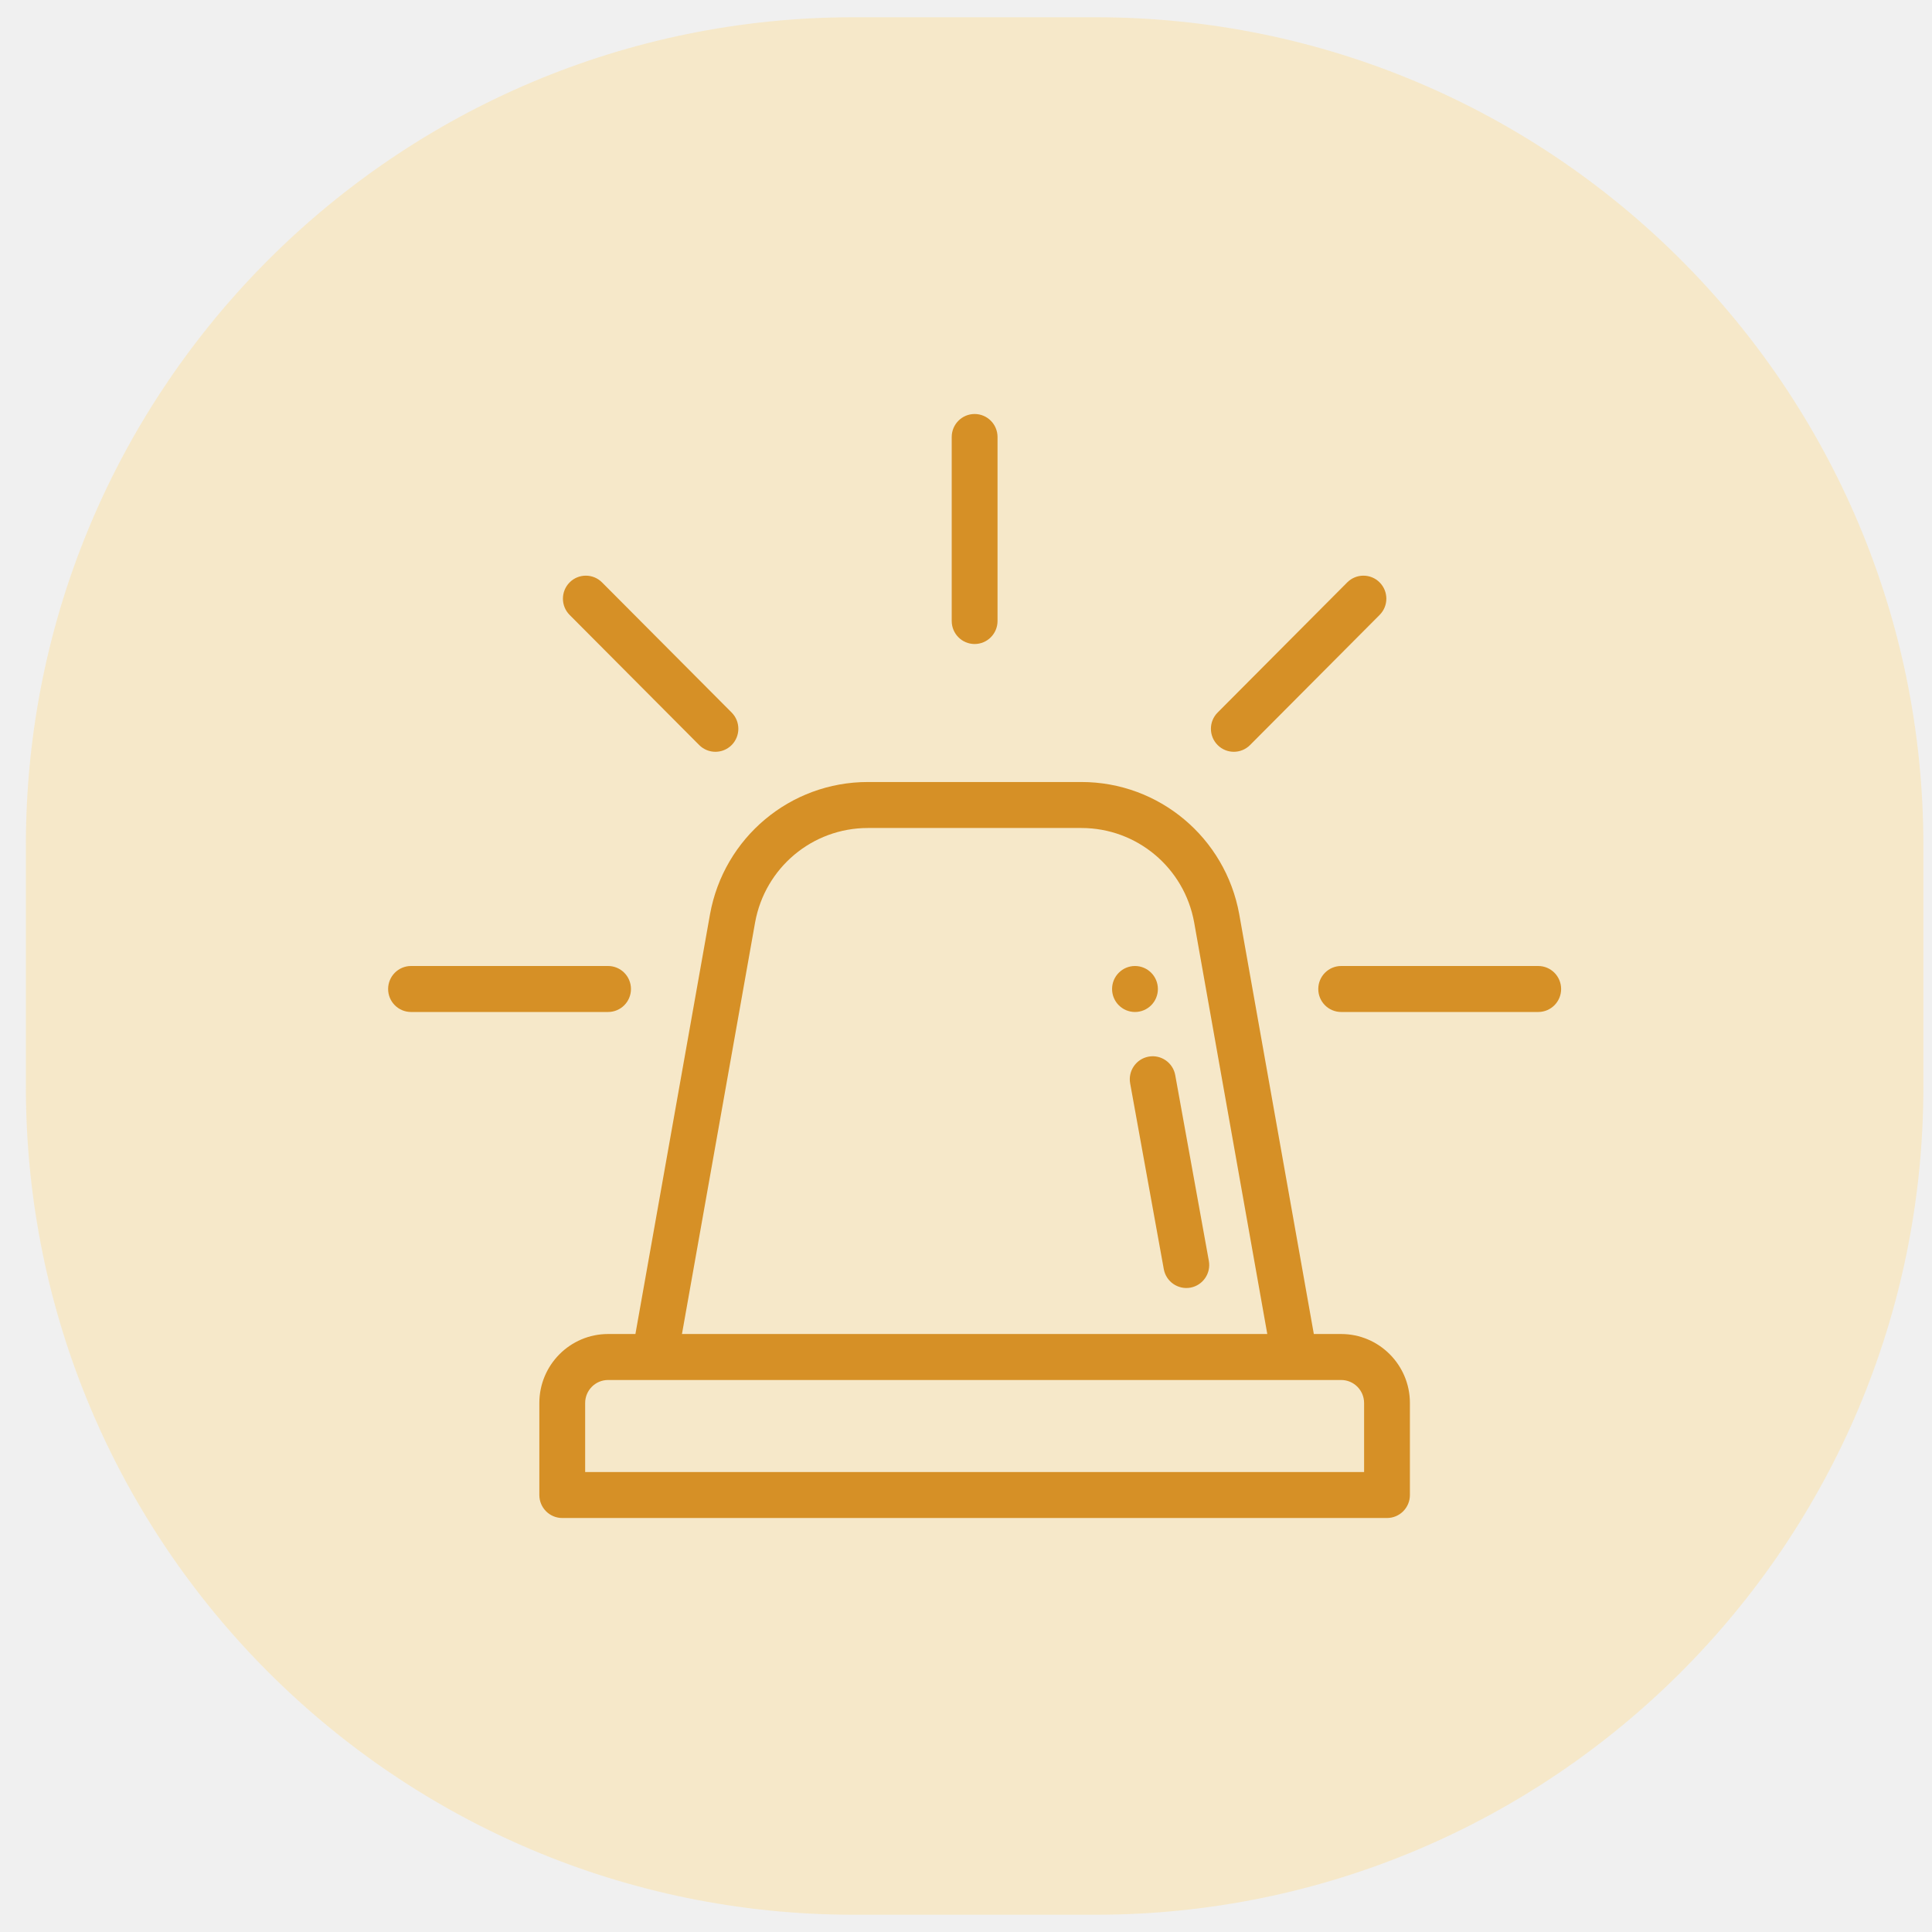
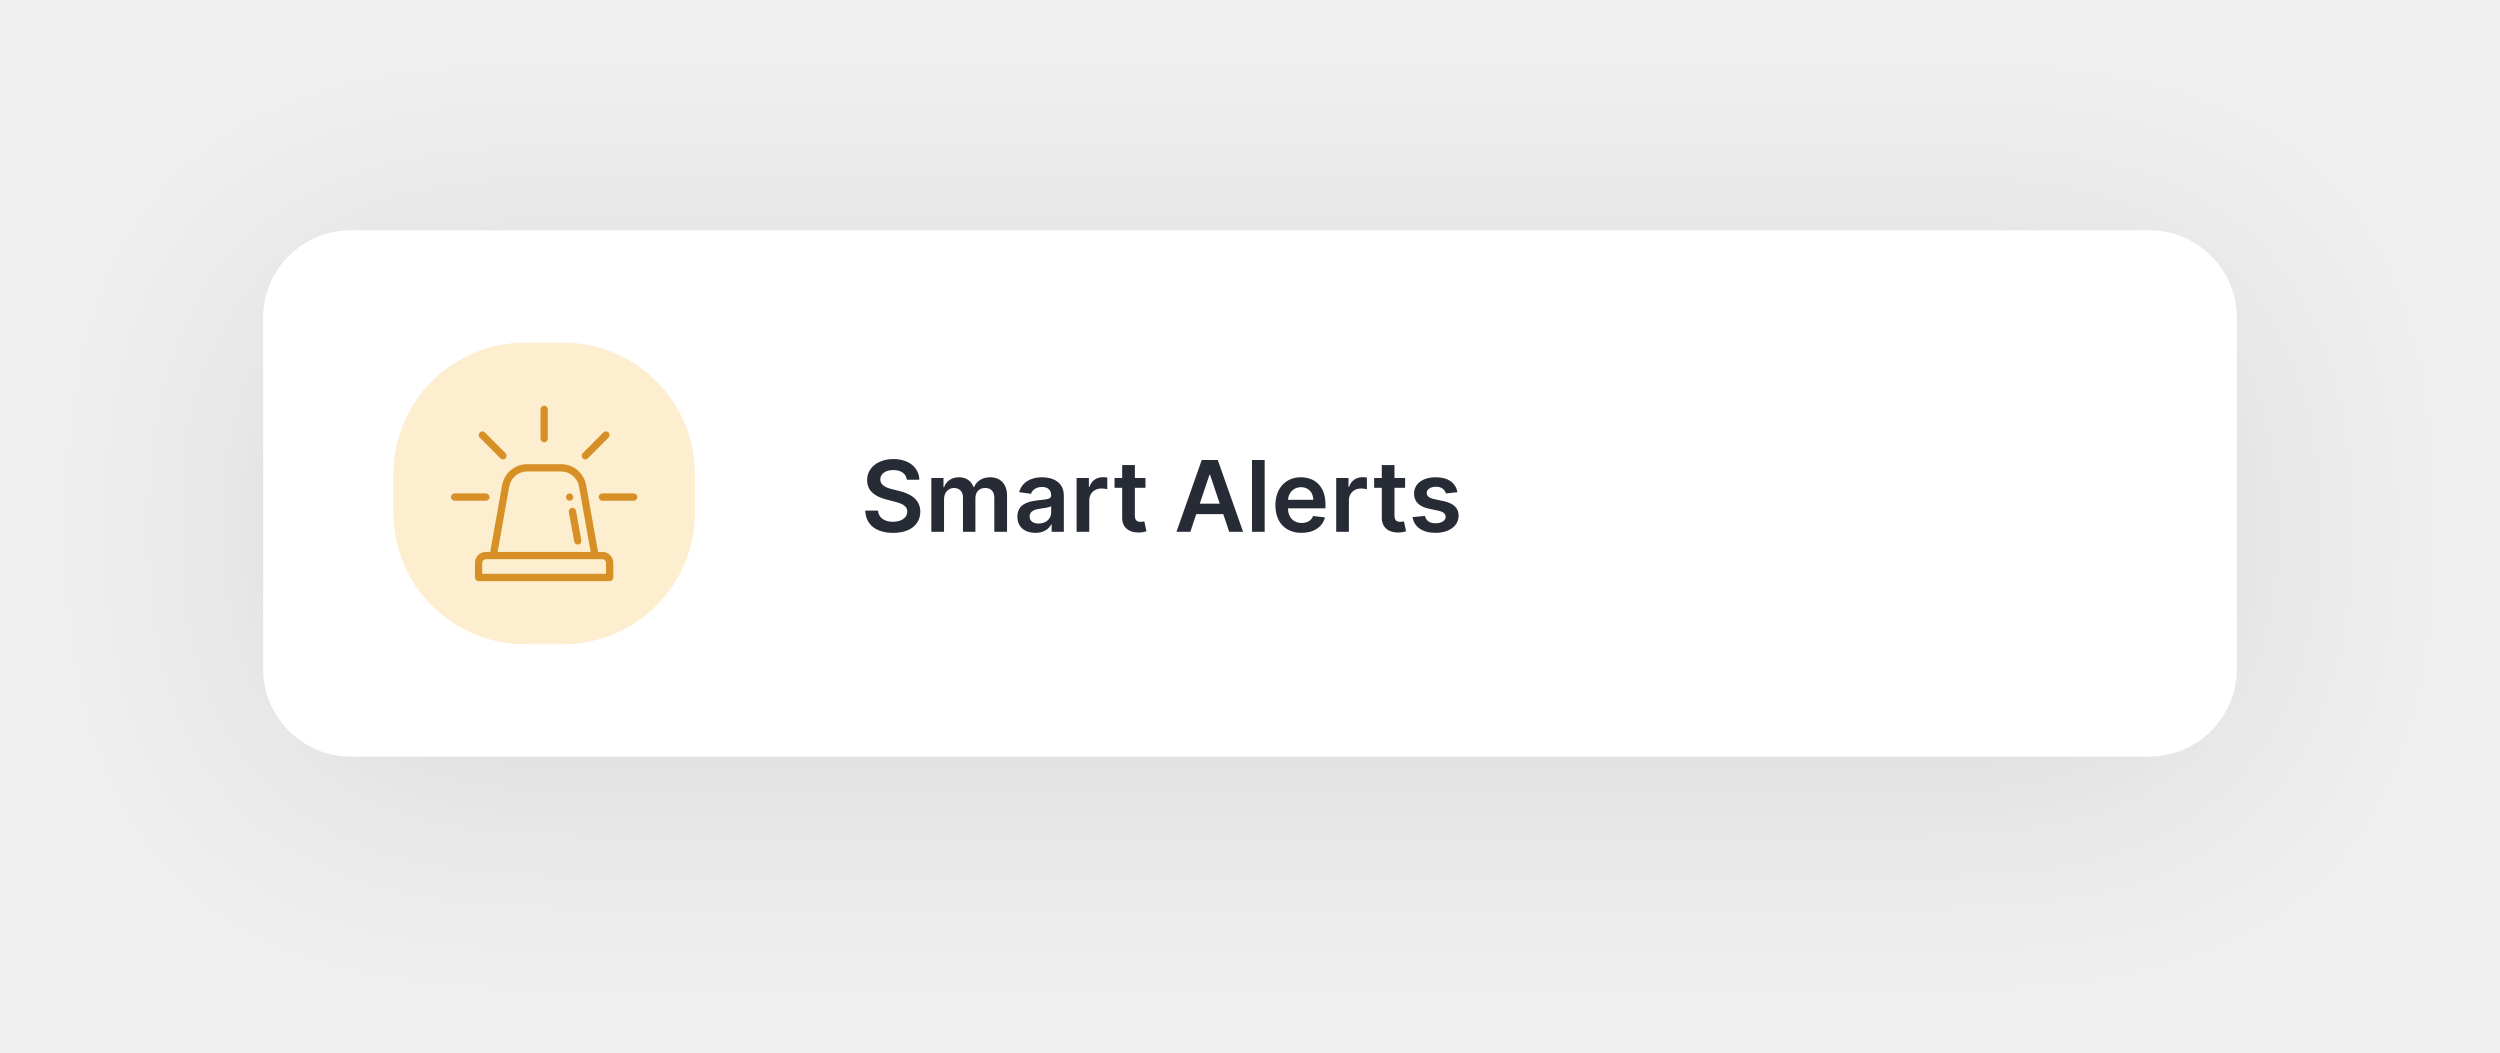
- <svg xmlns="http://www.w3.org/2000/svg" width="56" height="56" viewBox="0 0 56 56" fill="none">
-   <rect opacity="0.6" x="0.75" y="0.5" width="55" height="55" rx="24" fill="#FAE3AF" />
-   <path fill-rule="evenodd" clip-rule="evenodd" d="M27.586 12.667C27.586 12.299 27.883 12 28.25 12C28.617 12 28.914 12.299 28.914 12.667V18C28.914 18.368 28.617 18.667 28.25 18.667C27.883 18.667 27.586 18.368 27.586 18V12.667ZM21.207 20.653L17.45 16.881C17.191 16.621 16.77 16.621 16.511 16.881C16.252 17.142 16.252 17.564 16.511 17.824L20.267 21.596C20.527 21.856 20.947 21.856 21.207 21.596C21.466 21.335 21.466 20.913 21.207 20.653ZM39.05 16.881C39.31 16.621 39.73 16.621 39.989 16.881C40.249 17.142 40.249 17.564 39.989 17.824L36.233 21.596C35.973 21.856 35.553 21.856 35.294 21.596C35.034 21.335 35.034 20.913 35.294 20.653L39.05 16.881ZM38.082 38.667H38.875C39.973 38.667 40.867 39.564 40.867 40.667V43.333C40.867 43.702 40.57 44 40.203 44H16.297C15.93 44 15.633 43.702 15.633 43.333V40.667C15.633 39.564 16.526 38.667 17.625 38.667H18.418L20.58 26.501C20.982 24.278 22.906 22.667 25.154 22.667H31.346C33.594 22.667 35.517 24.278 35.92 26.499L38.082 38.667ZM25.154 24C23.548 24 22.174 25.151 21.887 26.737L19.767 38.667H36.733L34.613 26.735C34.326 25.151 32.952 24 31.346 24H25.154ZM16.961 42.667H39.539V40.667C39.539 40.299 39.241 40 38.875 40H17.625C17.259 40 16.961 40.299 16.961 40.667V42.667ZM32.234 28.667C32.234 28.299 32.532 28 32.898 28C33.265 28 33.562 28.299 33.562 28.667C33.562 29.035 33.265 29.333 32.898 29.333C32.532 29.333 32.234 29.035 32.234 28.667ZM35.039 36.547L34.065 31.164C34 30.802 33.653 30.561 33.293 30.627C32.932 30.693 32.693 31.04 32.758 31.402L33.733 36.786C33.799 37.151 34.147 37.388 34.505 37.323C34.865 37.257 35.105 36.91 35.039 36.547ZM38.875 28H44.586C44.953 28 45.25 28.299 45.25 28.667C45.25 29.035 44.953 29.333 44.586 29.333H38.875C38.508 29.333 38.211 29.035 38.211 28.667C38.211 28.299 38.508 28 38.875 28ZM17.625 28H11.914C11.547 28 11.25 28.299 11.25 28.667C11.25 29.035 11.547 29.333 11.914 29.333H17.625C17.992 29.333 18.289 29.035 18.289 28.667C18.289 28.299 17.992 28 17.625 28Z" fill="#D69026" />
+ <svg xmlns="http://www.w3.org/2000/svg" width="456" height="192" viewBox="0 0 456 192" fill="none">
+   <g filter="url(#filter0_d)">
+     <rect x="48" y="42" width="360" height="96" rx="16" fill="white" />
+   </g>
+   <path d="M165.406 87.508H167.688C167.643 85.296 165.757 83.73 162.97 83.73C160.222 83.73 158.157 85.277 158.163 87.591C158.163 89.47 159.499 90.55 161.653 91.106L163.143 91.49C164.555 91.848 165.489 92.289 165.495 93.305C165.489 94.424 164.428 95.172 162.881 95.172C161.398 95.172 160.247 94.507 160.151 93.133H157.818C157.914 95.734 159.851 97.198 162.9 97.198C166.038 97.198 167.86 95.632 167.866 93.325C167.86 91.055 165.987 90.02 164.018 89.553L162.791 89.246C161.717 88.991 160.554 88.537 160.567 87.444C160.573 86.46 161.455 85.737 162.938 85.737C164.351 85.737 165.284 86.396 165.406 87.508ZM169.878 97H172.192V91.03C172.192 89.822 172.998 89.004 173.995 89.004C174.973 89.004 175.644 89.662 175.644 90.672V97H177.913V90.876C177.913 89.771 178.572 89.004 179.69 89.004C180.623 89.004 181.365 89.553 181.365 90.768V97H183.685V90.41C183.685 88.217 182.42 87.054 180.617 87.054C179.192 87.054 178.105 87.757 177.67 88.85H177.568C177.191 87.738 176.238 87.054 174.915 87.054C173.599 87.054 172.614 87.731 172.205 88.85H172.09V87.182H169.878V97ZM188.858 97.198C190.398 97.198 191.319 96.476 191.741 95.651H191.817V97H194.042V90.429C194.042 87.834 191.926 87.054 190.053 87.054C187.989 87.054 186.403 87.974 185.892 89.764L188.053 90.071C188.283 89.4 188.935 88.825 190.066 88.825C191.14 88.825 191.728 89.374 191.728 90.34V90.378C191.728 91.043 191.031 91.075 189.299 91.26C187.394 91.465 185.572 92.033 185.572 94.245C185.572 96.175 186.985 97.198 188.858 97.198ZM189.459 95.498C188.494 95.498 187.803 95.057 187.803 94.207C187.803 93.318 188.577 92.947 189.612 92.8C190.219 92.717 191.434 92.564 191.734 92.321V93.478C191.734 94.571 190.852 95.498 189.459 95.498ZM196.369 97H198.683V91.228C198.683 89.981 199.622 89.099 200.894 89.099C201.284 89.099 201.77 89.17 201.968 89.234V87.105C201.757 87.067 201.393 87.041 201.137 87.041C200.012 87.041 199.072 87.68 198.714 88.818H198.612V87.182H196.369V97ZM208.935 87.182H206.999V84.829H204.685V87.182H203.291V88.972H204.685V94.43C204.672 96.278 206.014 97.185 207.753 97.134C208.411 97.115 208.865 96.987 209.114 96.904L208.724 95.095C208.597 95.127 208.335 95.185 208.047 95.185C207.465 95.185 206.999 94.98 206.999 94.047V88.972H208.935V87.182ZM217.119 97L218.199 93.772H223.121L224.208 97H226.739L222.124 83.909H219.196L214.588 97H217.119ZM218.838 91.867L220.609 86.594H220.711L222.482 91.867H218.838ZM230.675 83.909H228.361V97H230.675V83.909ZM237.401 97.192C239.689 97.192 241.262 96.073 241.671 94.367L239.51 94.124C239.197 94.954 238.43 95.389 237.433 95.389C235.937 95.389 234.946 94.405 234.927 92.724H241.767V92.014C241.767 88.569 239.695 87.054 237.279 87.054C234.467 87.054 232.632 89.119 232.632 92.148C232.632 95.229 234.441 97.192 237.401 97.192ZM234.933 91.164C235.004 89.911 235.931 88.856 237.311 88.856C238.641 88.856 239.536 89.828 239.548 91.164H234.933ZM243.724 97H246.038V91.228C246.038 89.981 246.978 89.099 248.25 89.099C248.64 89.099 249.125 89.17 249.324 89.234V87.105C249.113 87.067 248.748 87.041 248.493 87.041C247.368 87.041 246.428 87.68 246.07 88.818H245.968V87.182H243.724V97ZM256.291 87.182H254.354V84.829H252.04V87.182H250.647V88.972H252.04V94.43C252.027 96.278 253.37 97.185 255.108 97.134C255.767 97.115 256.221 96.987 256.47 96.904L256.08 95.095C255.952 95.127 255.69 95.185 255.402 95.185C254.821 95.185 254.354 94.98 254.354 94.047V88.972H256.291V87.182ZM265.845 89.777C265.526 88.115 264.196 87.054 261.895 87.054C259.53 87.054 257.919 88.217 257.926 90.033C257.919 91.465 258.801 92.41 260.687 92.8L262.362 93.152C263.263 93.35 263.685 93.715 263.685 94.271C263.685 94.942 262.956 95.447 261.857 95.447C260.796 95.447 260.105 94.987 259.907 94.104L257.651 94.322C257.938 96.124 259.453 97.192 261.863 97.192C264.318 97.192 266.05 95.92 266.056 94.06C266.05 92.66 265.149 91.803 263.295 91.401L261.62 91.043C260.623 90.819 260.227 90.474 260.233 89.905C260.227 89.24 260.962 88.78 261.927 88.78C262.994 88.78 263.557 89.362 263.736 90.007L265.845 89.777Z" fill="#262B35" />
+   <rect opacity="0.6" x="71.75" y="62.5" width="55" height="55" rx="24" fill="#FAE3AF" />
+   <path fill-rule="evenodd" clip-rule="evenodd" d="M98.586 74.667C98.586 74.299 98.883 74 99.25 74C99.617 74 99.914 74.299 99.914 74.667V80C99.914 80.368 99.617 80.667 99.25 80.667C98.883 80.667 98.586 80.368 98.586 80V74.667ZM92.207 82.653L88.45 78.881C88.191 78.621 87.77 78.621 87.511 78.881C87.252 79.142 87.252 79.564 87.511 79.824L91.267 83.596C91.527 83.856 91.947 83.856 92.207 83.596C92.466 83.335 92.466 82.913 92.207 82.653ZM110.05 78.881C110.31 78.621 110.73 78.621 110.989 78.881C111.249 79.142 111.249 79.564 110.989 79.824L107.233 83.596C106.973 83.856 106.553 83.856 106.294 83.596C106.034 83.335 106.034 82.913 106.294 82.653L110.05 78.881ZM109.082 100.667H109.875C110.973 100.667 111.867 101.564 111.867 102.667V105.333C111.867 105.701 111.57 106 111.203 106H87.297C86.93 106 86.633 105.701 86.633 105.333V102.667C86.633 101.564 87.526 100.667 88.625 100.667H89.418L91.58 88.501C91.982 86.278 93.906 84.667 96.154 84.667H102.346C104.594 84.667 106.517 86.278 106.92 88.499L109.082 100.667ZM96.154 86C94.548 86 93.174 87.151 92.888 88.737L90.767 100.667H107.733L105.613 88.735C105.326 87.151 103.952 86 102.346 86H96.154ZM87.961 104.667H110.539V102.667C110.539 102.299 110.241 102 109.875 102H88.625C88.259 102 87.961 102.299 87.961 102.667V104.667ZM103.234 90.667C103.234 90.299 103.532 90 103.898 90C104.265 90 104.562 90.299 104.562 90.667C104.562 91.035 104.265 91.333 103.898 91.333C103.532 91.333 103.234 91.035 103.234 90.667ZM106.039 98.547L105.065 93.164C105 92.802 104.653 92.561 104.293 92.627C103.932 92.693 103.693 93.04 103.758 93.403L104.733 98.786C104.799 99.151 105.147 99.388 105.505 99.323C105.865 99.257 106.105 98.91 106.039 98.547ZM109.875 90H115.586C115.953 90 116.25 90.299 116.25 90.667C116.25 91.035 115.953 91.333 115.586 91.333H109.875C109.508 91.333 109.211 91.035 109.211 90.667C109.211 90.299 109.508 90 109.875 90ZM88.625 90H82.914C82.547 90 82.25 90.299 82.25 90.667C82.25 91.035 82.547 91.333 82.914 91.333H88.625C88.992 91.333 89.289 91.035 89.289 90.667C89.289 90.299 88.992 90 88.625 90Z" fill="#D69026" />
+   <defs>
+     <filter id="filter0_d" x="0" y="0" width="456" height="192" filterUnits="userSpaceOnUse" color-interpolation-filters="sRGB">
+       <feFlood flood-opacity="0" result="BackgroundImageFix" />
+       <feColorMatrix in="SourceAlpha" type="matrix" values="0 0 0 0 0 0 0 0 0 0 0 0 0 0 0 0 0 0 127 0" result="hardAlpha" />
+       <feOffset dy="6" />
+       <feGaussianBlur stdDeviation="24" />
+       <feColorMatrix type="matrix" values="0 0 0 0 0 0 0 0 0 0 0 0 0 0 0 0 0 0 0.1 0" />
+       <feBlend mode="normal" in2="BackgroundImageFix" result="effect1_dropShadow" />
+       <feBlend mode="normal" in="SourceGraphic" in2="effect1_dropShadow" result="shape" />
+     </filter>
+   </defs>
</svg>
